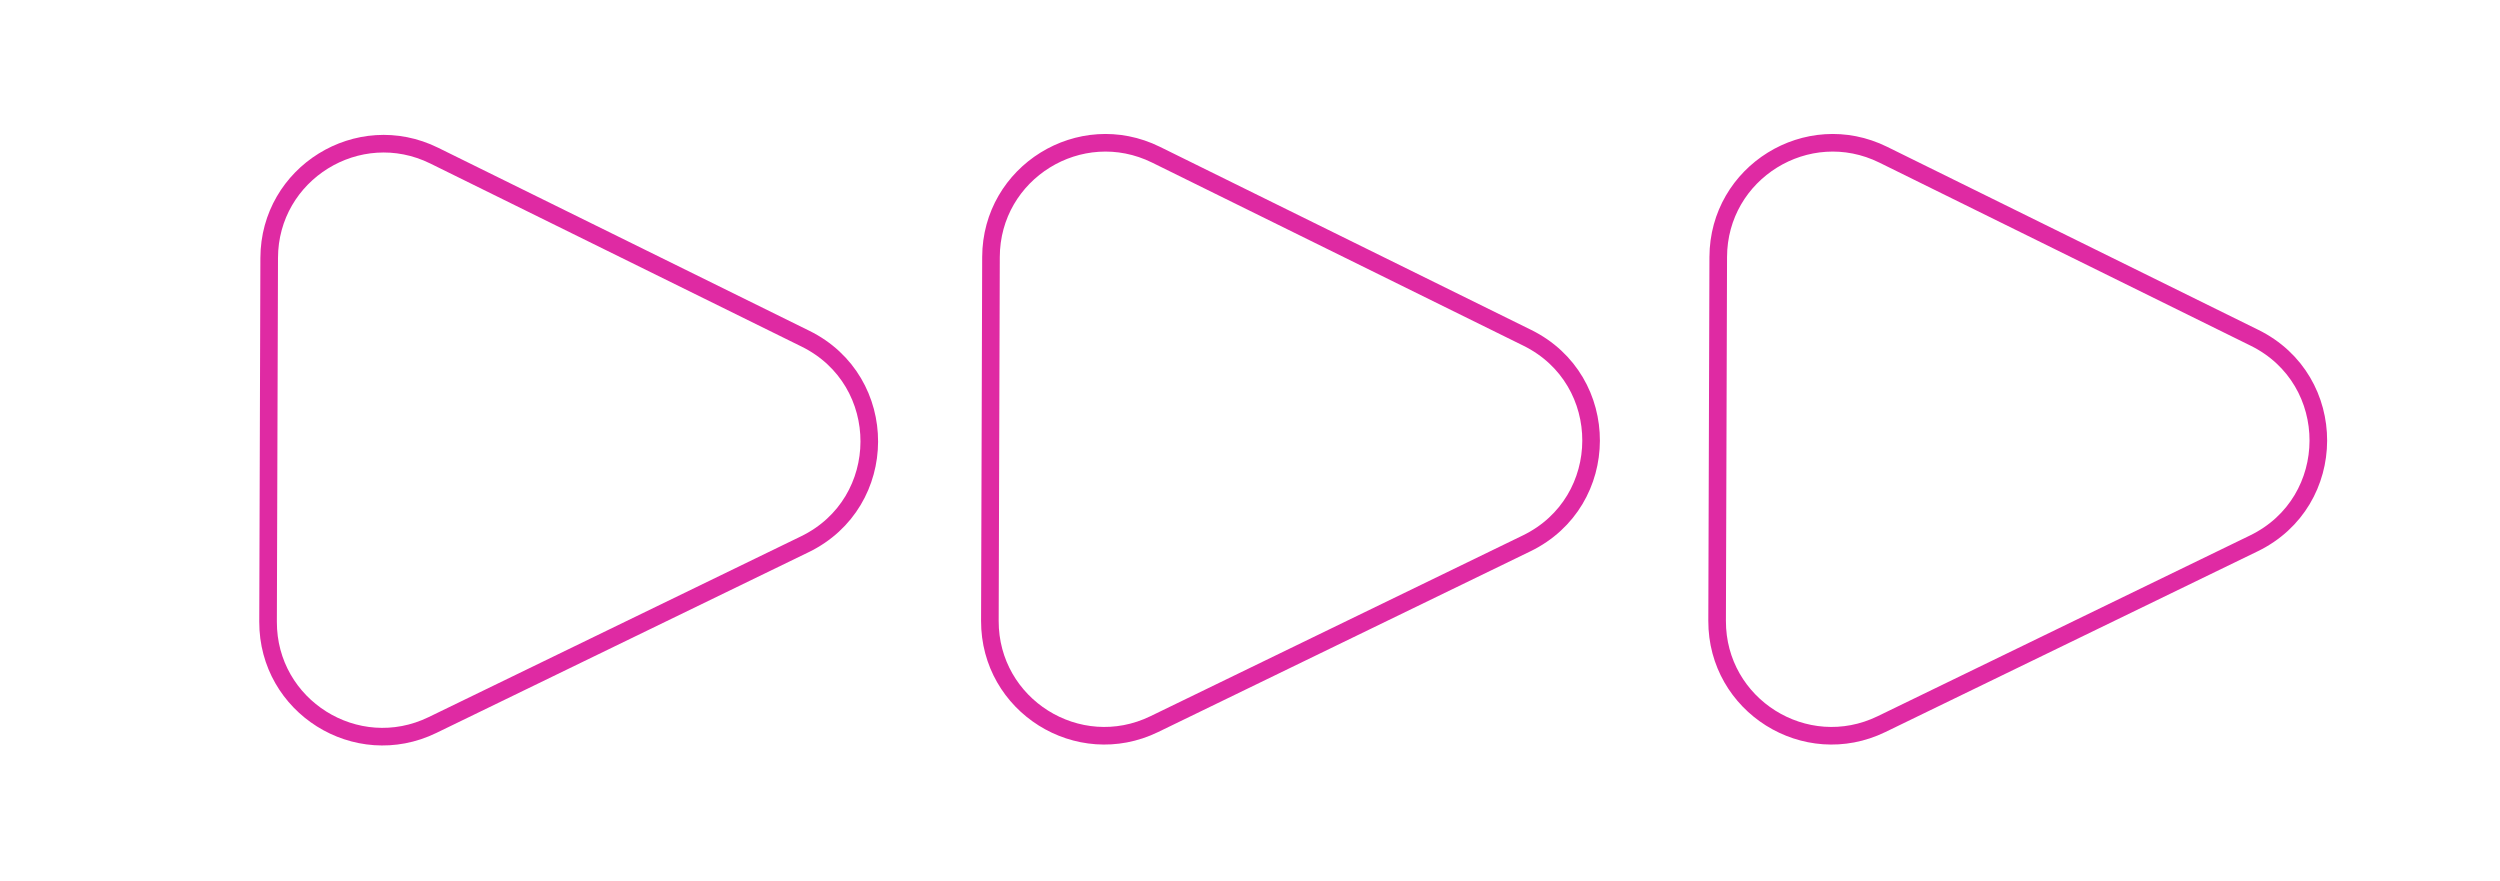
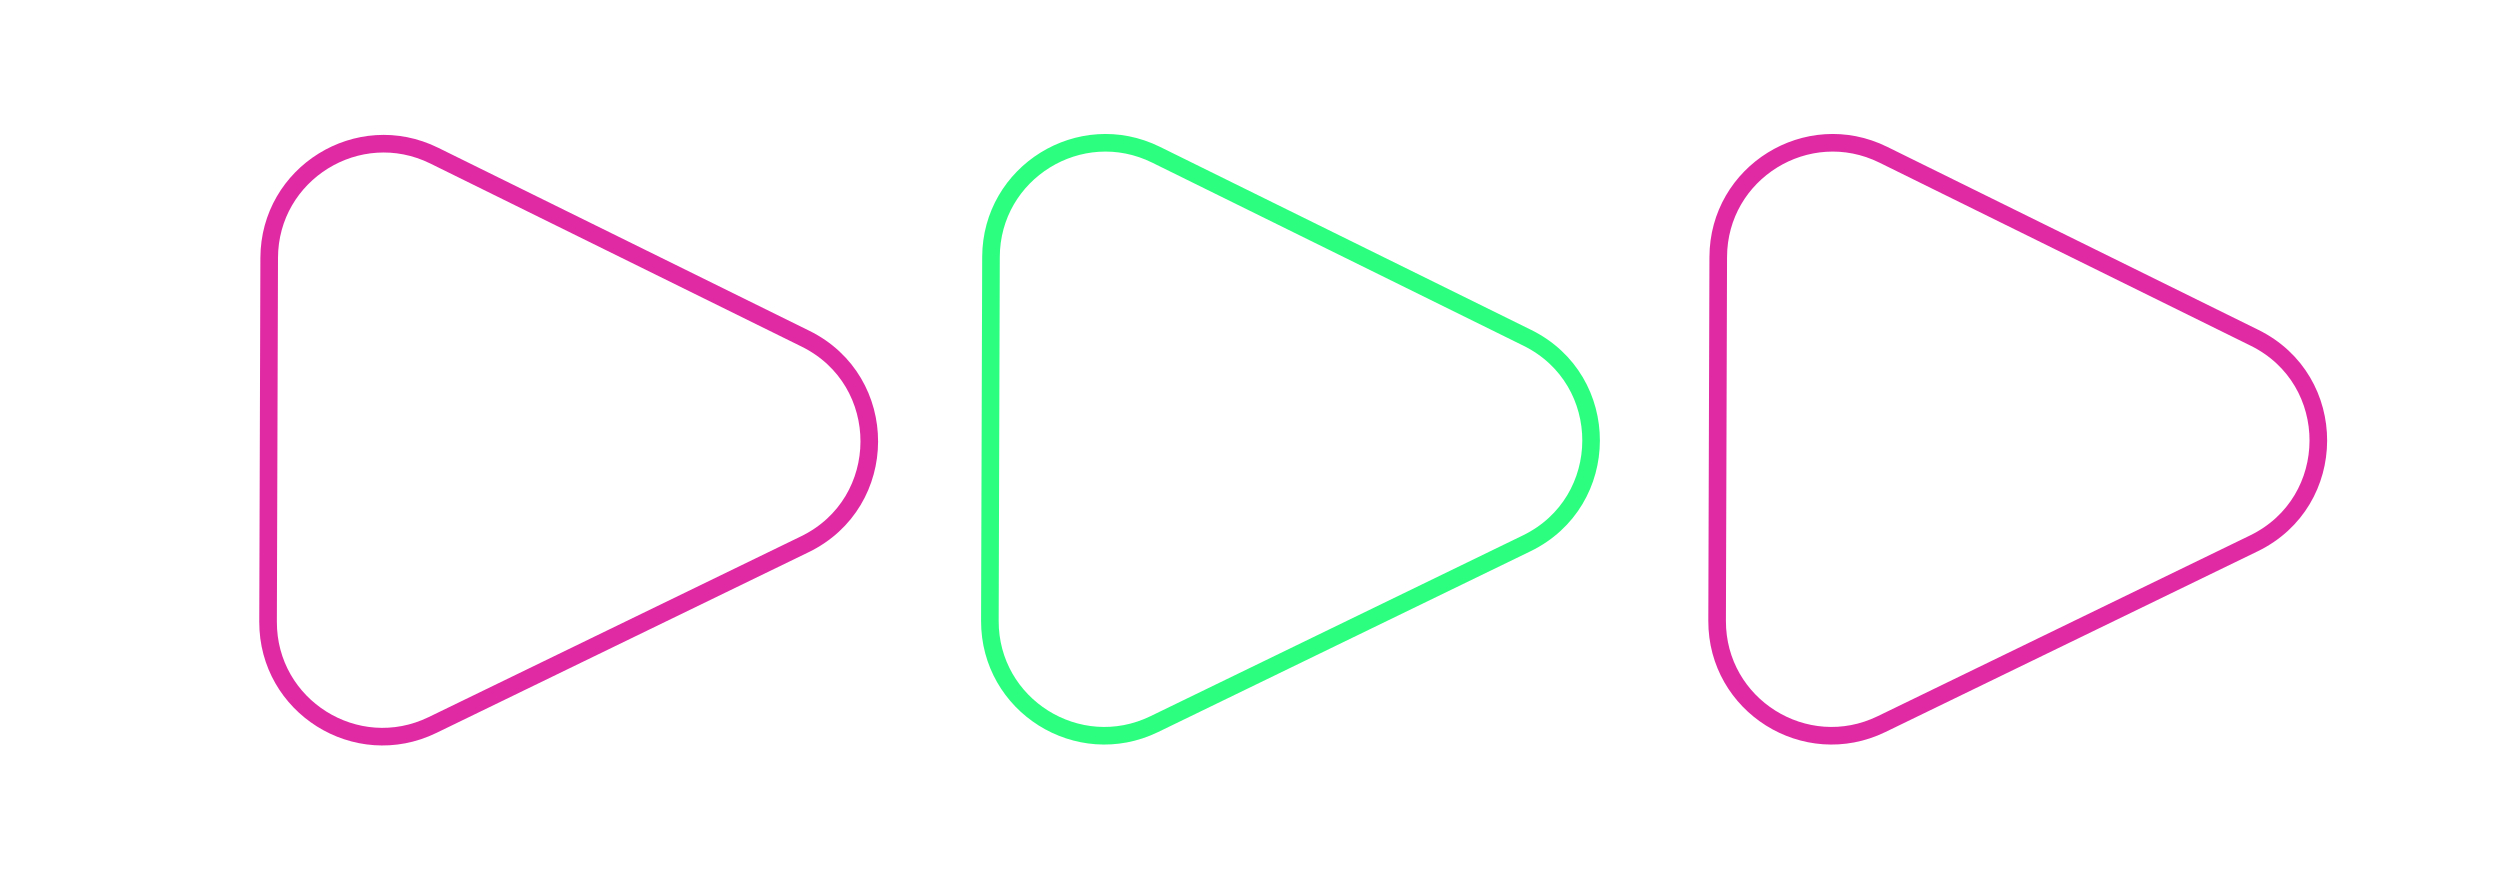
<svg xmlns="http://www.w3.org/2000/svg" width="142" height="50" viewBox="0 0 142 50" fill="none">
  <path d="M45.714 30.914L24.565 41.182C20.24 43.282 15.212 40.122 15.226 35.315L15.29 14.65C15.304 9.843 20.352 6.714 24.664 8.84L45.75 19.237C50.6 21.629 50.579 28.552 45.714 30.914Z" stroke="#DF2AA3" />
-   <path d="M86.713 30.863L65.564 41.13C61.239 43.23 56.21 40.07 56.225 35.263L56.288 14.598C56.303 9.791 61.351 6.662 65.663 8.788L86.748 19.186C91.599 21.577 91.578 28.501 86.713 30.863Z" stroke="#DF2AA3" />
+   <path d="M86.713 30.863L65.564 41.13C61.239 43.23 56.21 40.07 56.225 35.263L56.288 14.598C56.303 9.791 61.351 6.662 65.663 8.788L86.748 19.186C91.599 21.577 91.578 28.501 86.713 30.863Z" stroke="#2cff80" />
  <path d="M128.02 30.863L106.871 41.13C102.546 43.23 97.518 40.07 97.532 35.263L97.596 14.598C97.611 9.791 102.659 6.662 106.97 8.788L128.056 19.186C132.906 21.577 132.885 28.501 128.02 30.863Z" stroke="#DF2AA3" />
</svg>
